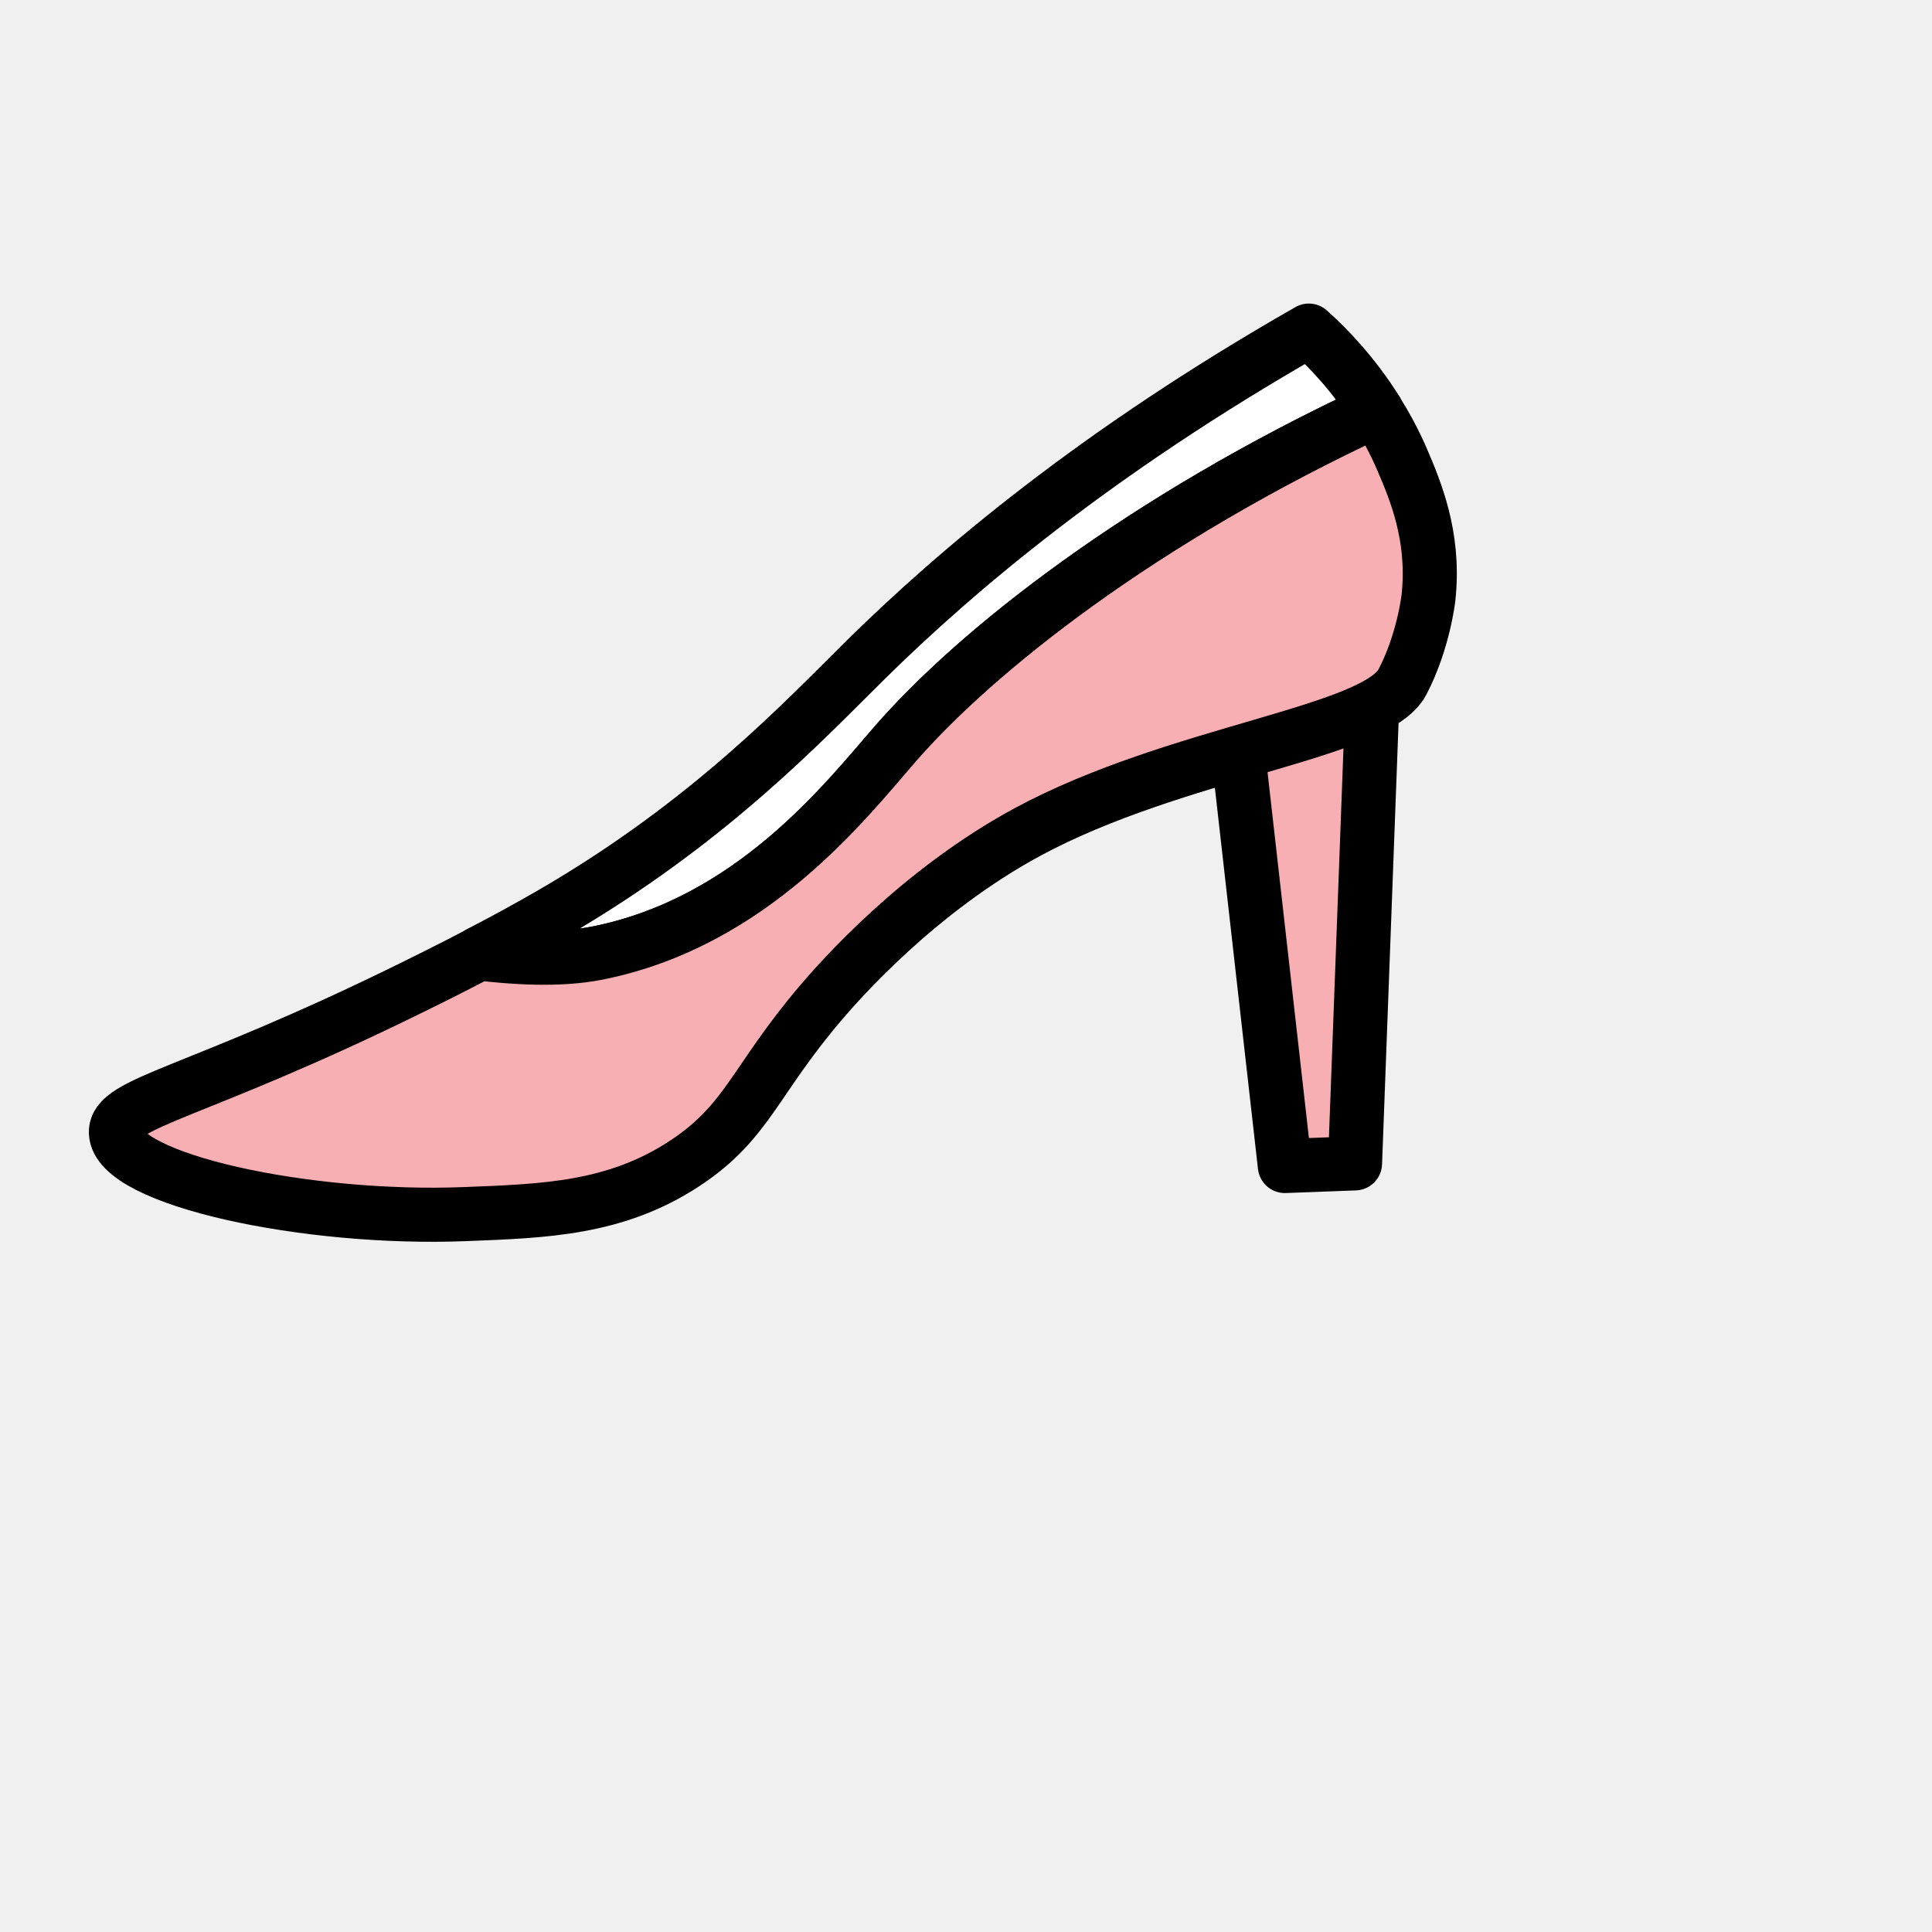
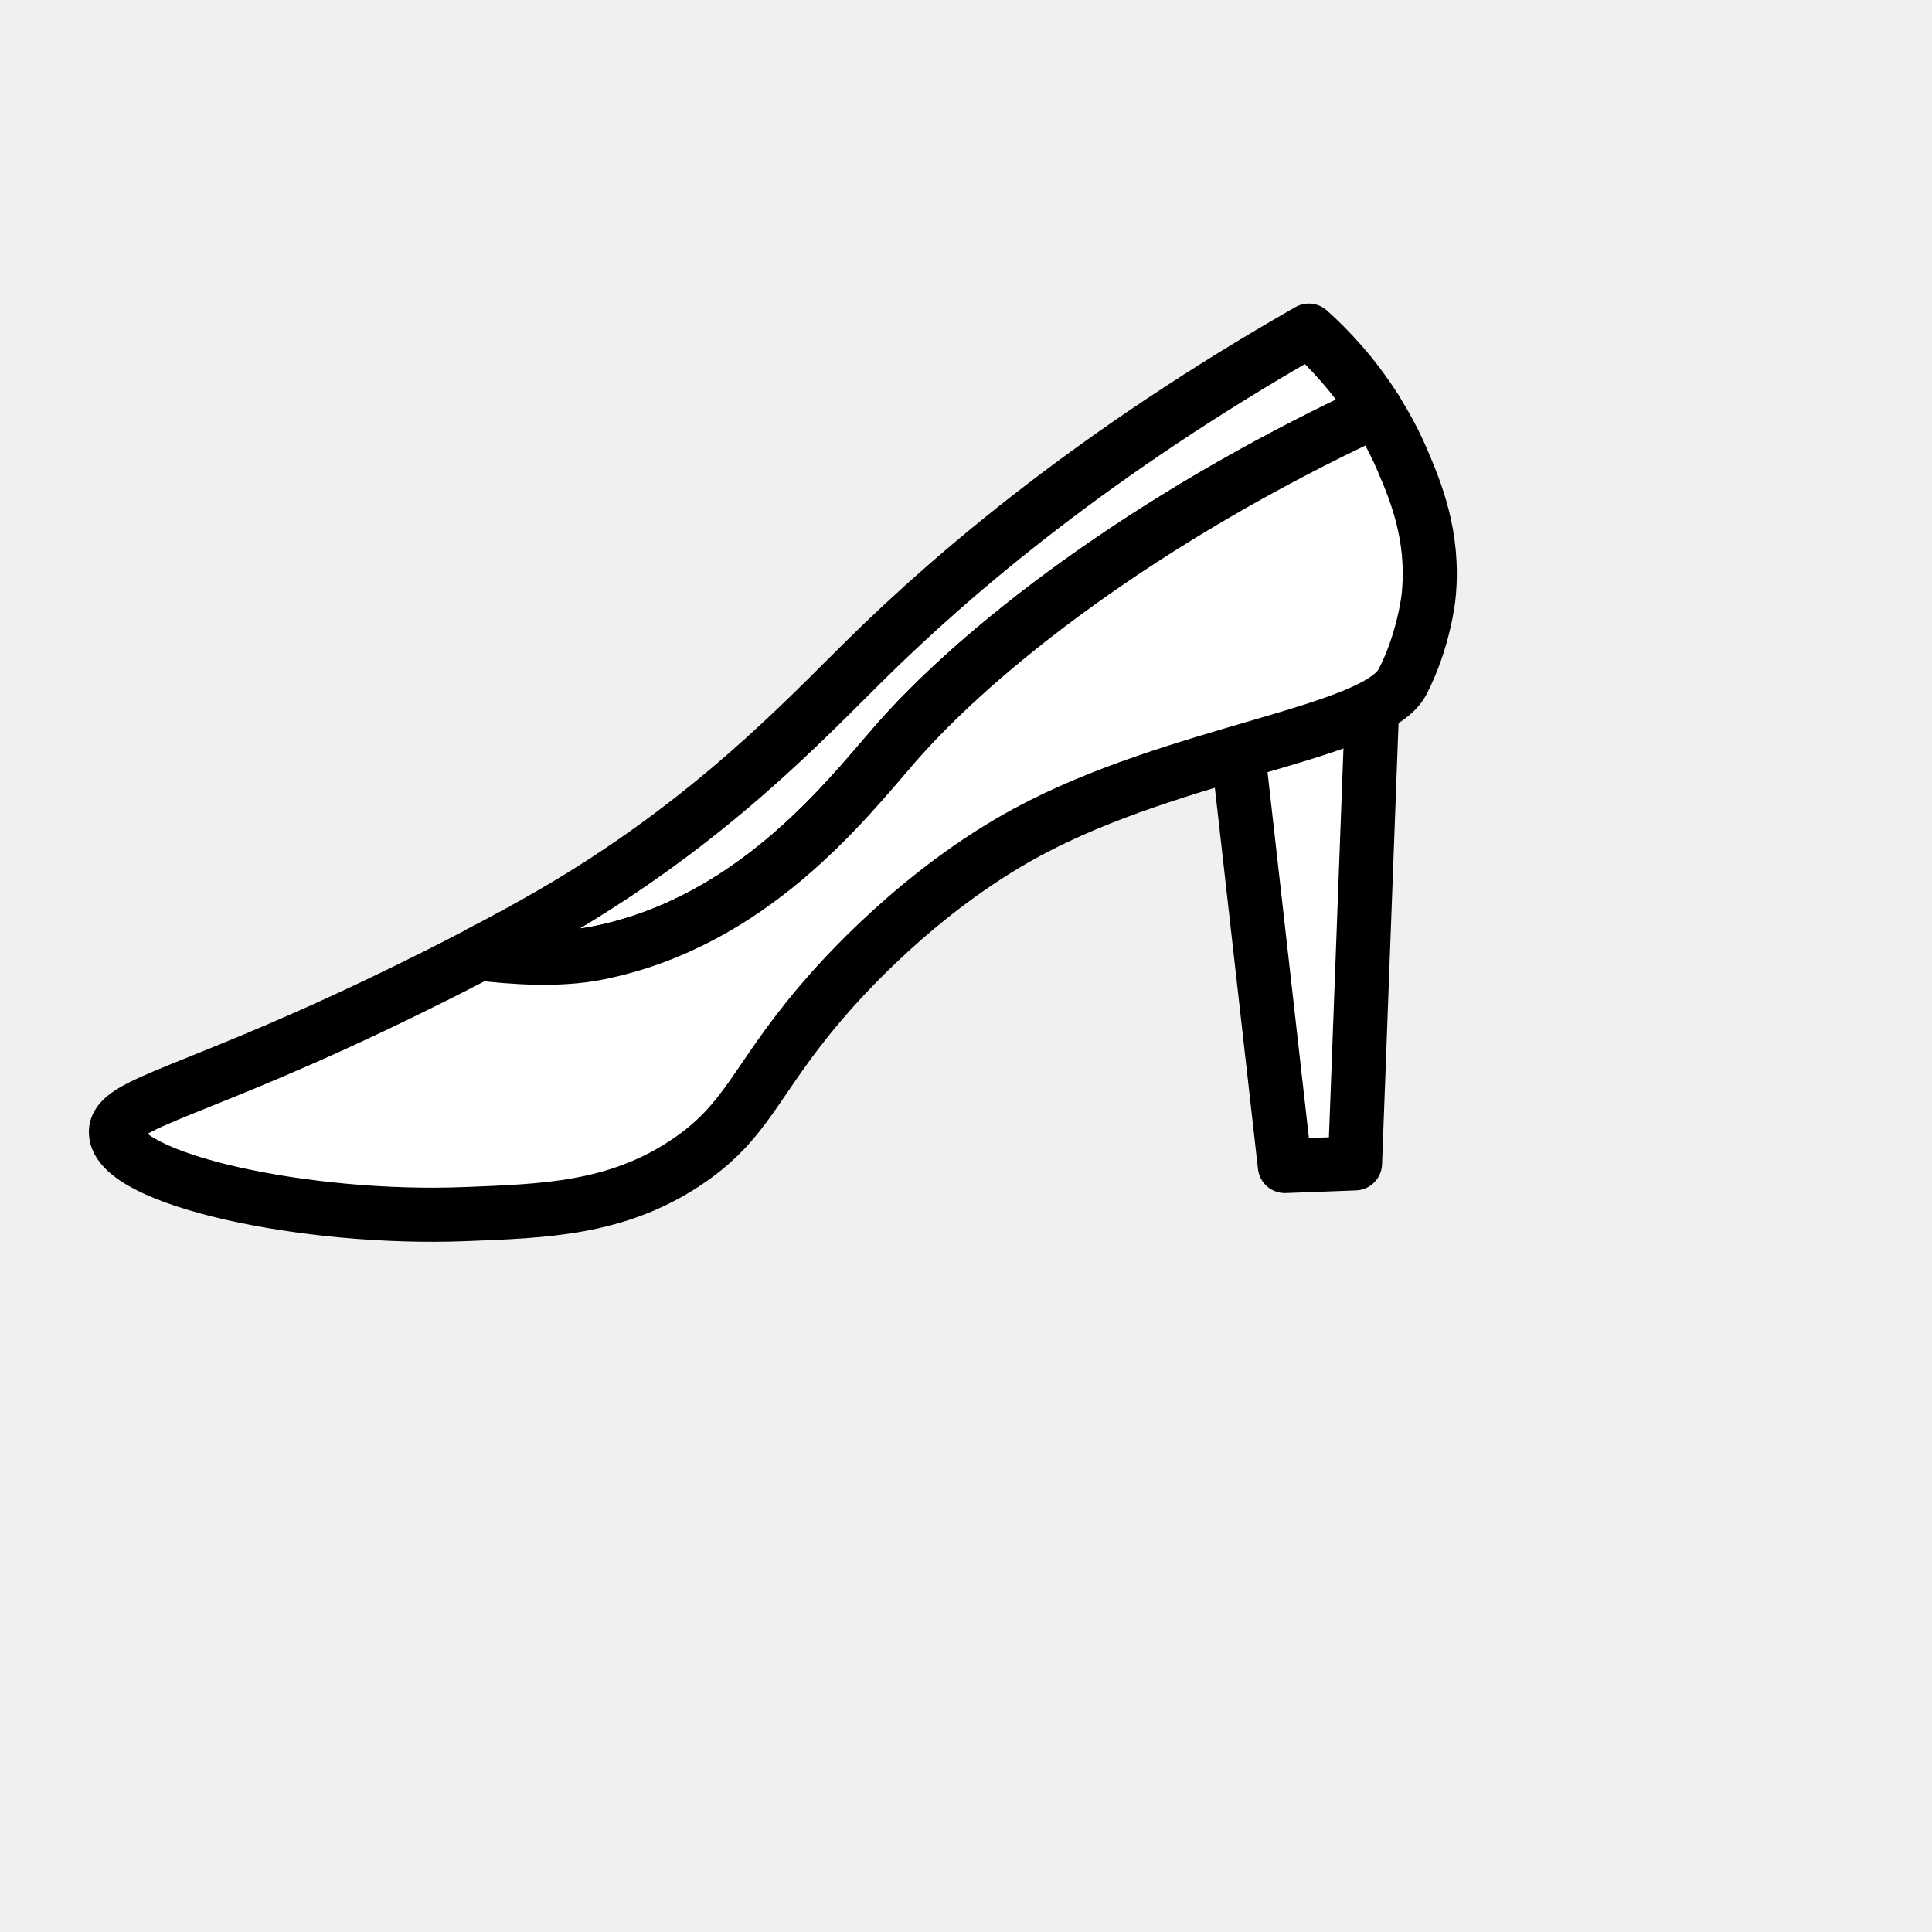
<svg xmlns="http://www.w3.org/2000/svg" xml:space="preserve" viewBox="0 0 100 100" y="0px" x="0px" id="圖層_1" version="1.1" width="200px" height="200px" style="width:100%;height:100%;background-size:initial;background-repeat-y:initial;background-repeat-x:initial;background-position-y:initial;background-position-x:initial;background-origin:initial;background-image:initial;background-color:rgb(255, 255, 255);background-clip:initial;background-attachment:initial;animation-play-state:paused">
  <g class="ldl-scale" style="transform-origin:50% 50%;transform:rotate(0deg) scale(0.8, 0.8);animation-play-state:paused">
-     <polygon points="87.67,75.27 83.13,75.44 79.25,41.13 88.96,40.76" stroke-miterlimit="10" stroke-linejoin="round" stroke-linecap="round" stroke-width="3.5" stroke="#000000" fill="#F8AFB4" style="fill:rgb(248, 175, 180);animation-play-state:paused" />
+     <polygon points="87.67,75.27 83.13,75.44 79.25,41.13 88.96,40.76" stroke-miterlimit="10" stroke-linejoin="round" stroke-linecap="round" stroke-width="3.5" stroke="#000000" fill="#FFFFFF" style="fill:rgb(255, 255, 255);animation-play-state:paused" />
    <g style="animation-play-state:paused">
      <path d="M38.67,61.66c9.94-1.98,15.99-9.77,19.21-13.48c5.28-6.08,16.01-14.57,31.16-21.63c-1.44-2.29-3.06-4-4.36-5.16 c-13.79,7.87-22.83,15.55-28.62,21.25c-4,3.94-10.12,10.53-20.34,16.46c-1.54,0.89-3.21,1.8-4.72,2.58 C33.13,61.94,36.13,62.17,38.67,61.66z" stroke-miterlimit="10" stroke-linejoin="round" stroke-linecap="round" stroke-width="3.5" stroke="#000000" fill="#FFFFFF" style="fill:rgb(255, 255, 255);animation-play-state:paused" />
-       <path d="M90.72,29.74c-0.5-1.17-1.08-2.22-1.68-3.18C73.88,33.61,63.16,42.1,57.88,48.18c-3.22,3.71-9.27,11.49-19.21,13.48 c-2.54,0.51-5.54,0.28-7.66,0.03c-2.03,1.06-3.75,1.91-4.41,2.23c-14.02,6.9-19.16,7.39-19.1,9.36c0.09,3.03,12.31,5.69,22.65,5.27 c5.02-0.2,9.67-0.32,14.17-3.29c4.06-2.68,4.48-5.32,8.77-10.36c1.23-1.45,6.31-7.24,13.37-11.06c9.7-5.24,22.55-6.4,24.28-9.72 c1.37-2.63,1.68-5.44,1.68-5.44c0.01-0.13,0.02-0.24,0.03-0.3C92.78,34.64,91.6,31.79,90.72,29.74z" stroke-miterlimit="10" stroke-linejoin="round" stroke-linecap="round" stroke-width="3.5" stroke="#000000" fill="#F8AFB4" style="fill:rgb(248, 175, 180);animation-play-state:paused" />
+       <path d="M90.72,29.74c-0.5-1.17-1.08-2.22-1.68-3.18C73.88,33.61,63.16,42.1,57.88,48.18c-3.22,3.71-9.27,11.49-19.21,13.48 c-2.54,0.51-5.54,0.28-7.66,0.03c-2.03,1.06-3.75,1.91-4.41,2.23c-14.02,6.9-19.16,7.39-19.1,9.36c0.09,3.03,12.31,5.69,22.65,5.27 c5.02-0.2,9.67-0.32,14.17-3.29c4.06-2.68,4.48-5.32,8.77-10.36c1.23-1.45,6.31-7.24,13.37-11.06c9.7-5.24,22.55-6.4,24.28-9.72 c1.37-2.63,1.68-5.44,1.68-5.44c0.01-0.13,0.02-0.24,0.03-0.3C92.78,34.64,91.6,31.79,90.72,29.74z" stroke-miterlimit="10" stroke-linejoin="round" stroke-linecap="round" stroke-width="3.5" stroke="#000000" fill="#F8AFB4" style="fill:rgb(255, 255, 255);animation-play-state:paused" />
    </g>
  </g>
</svg>
